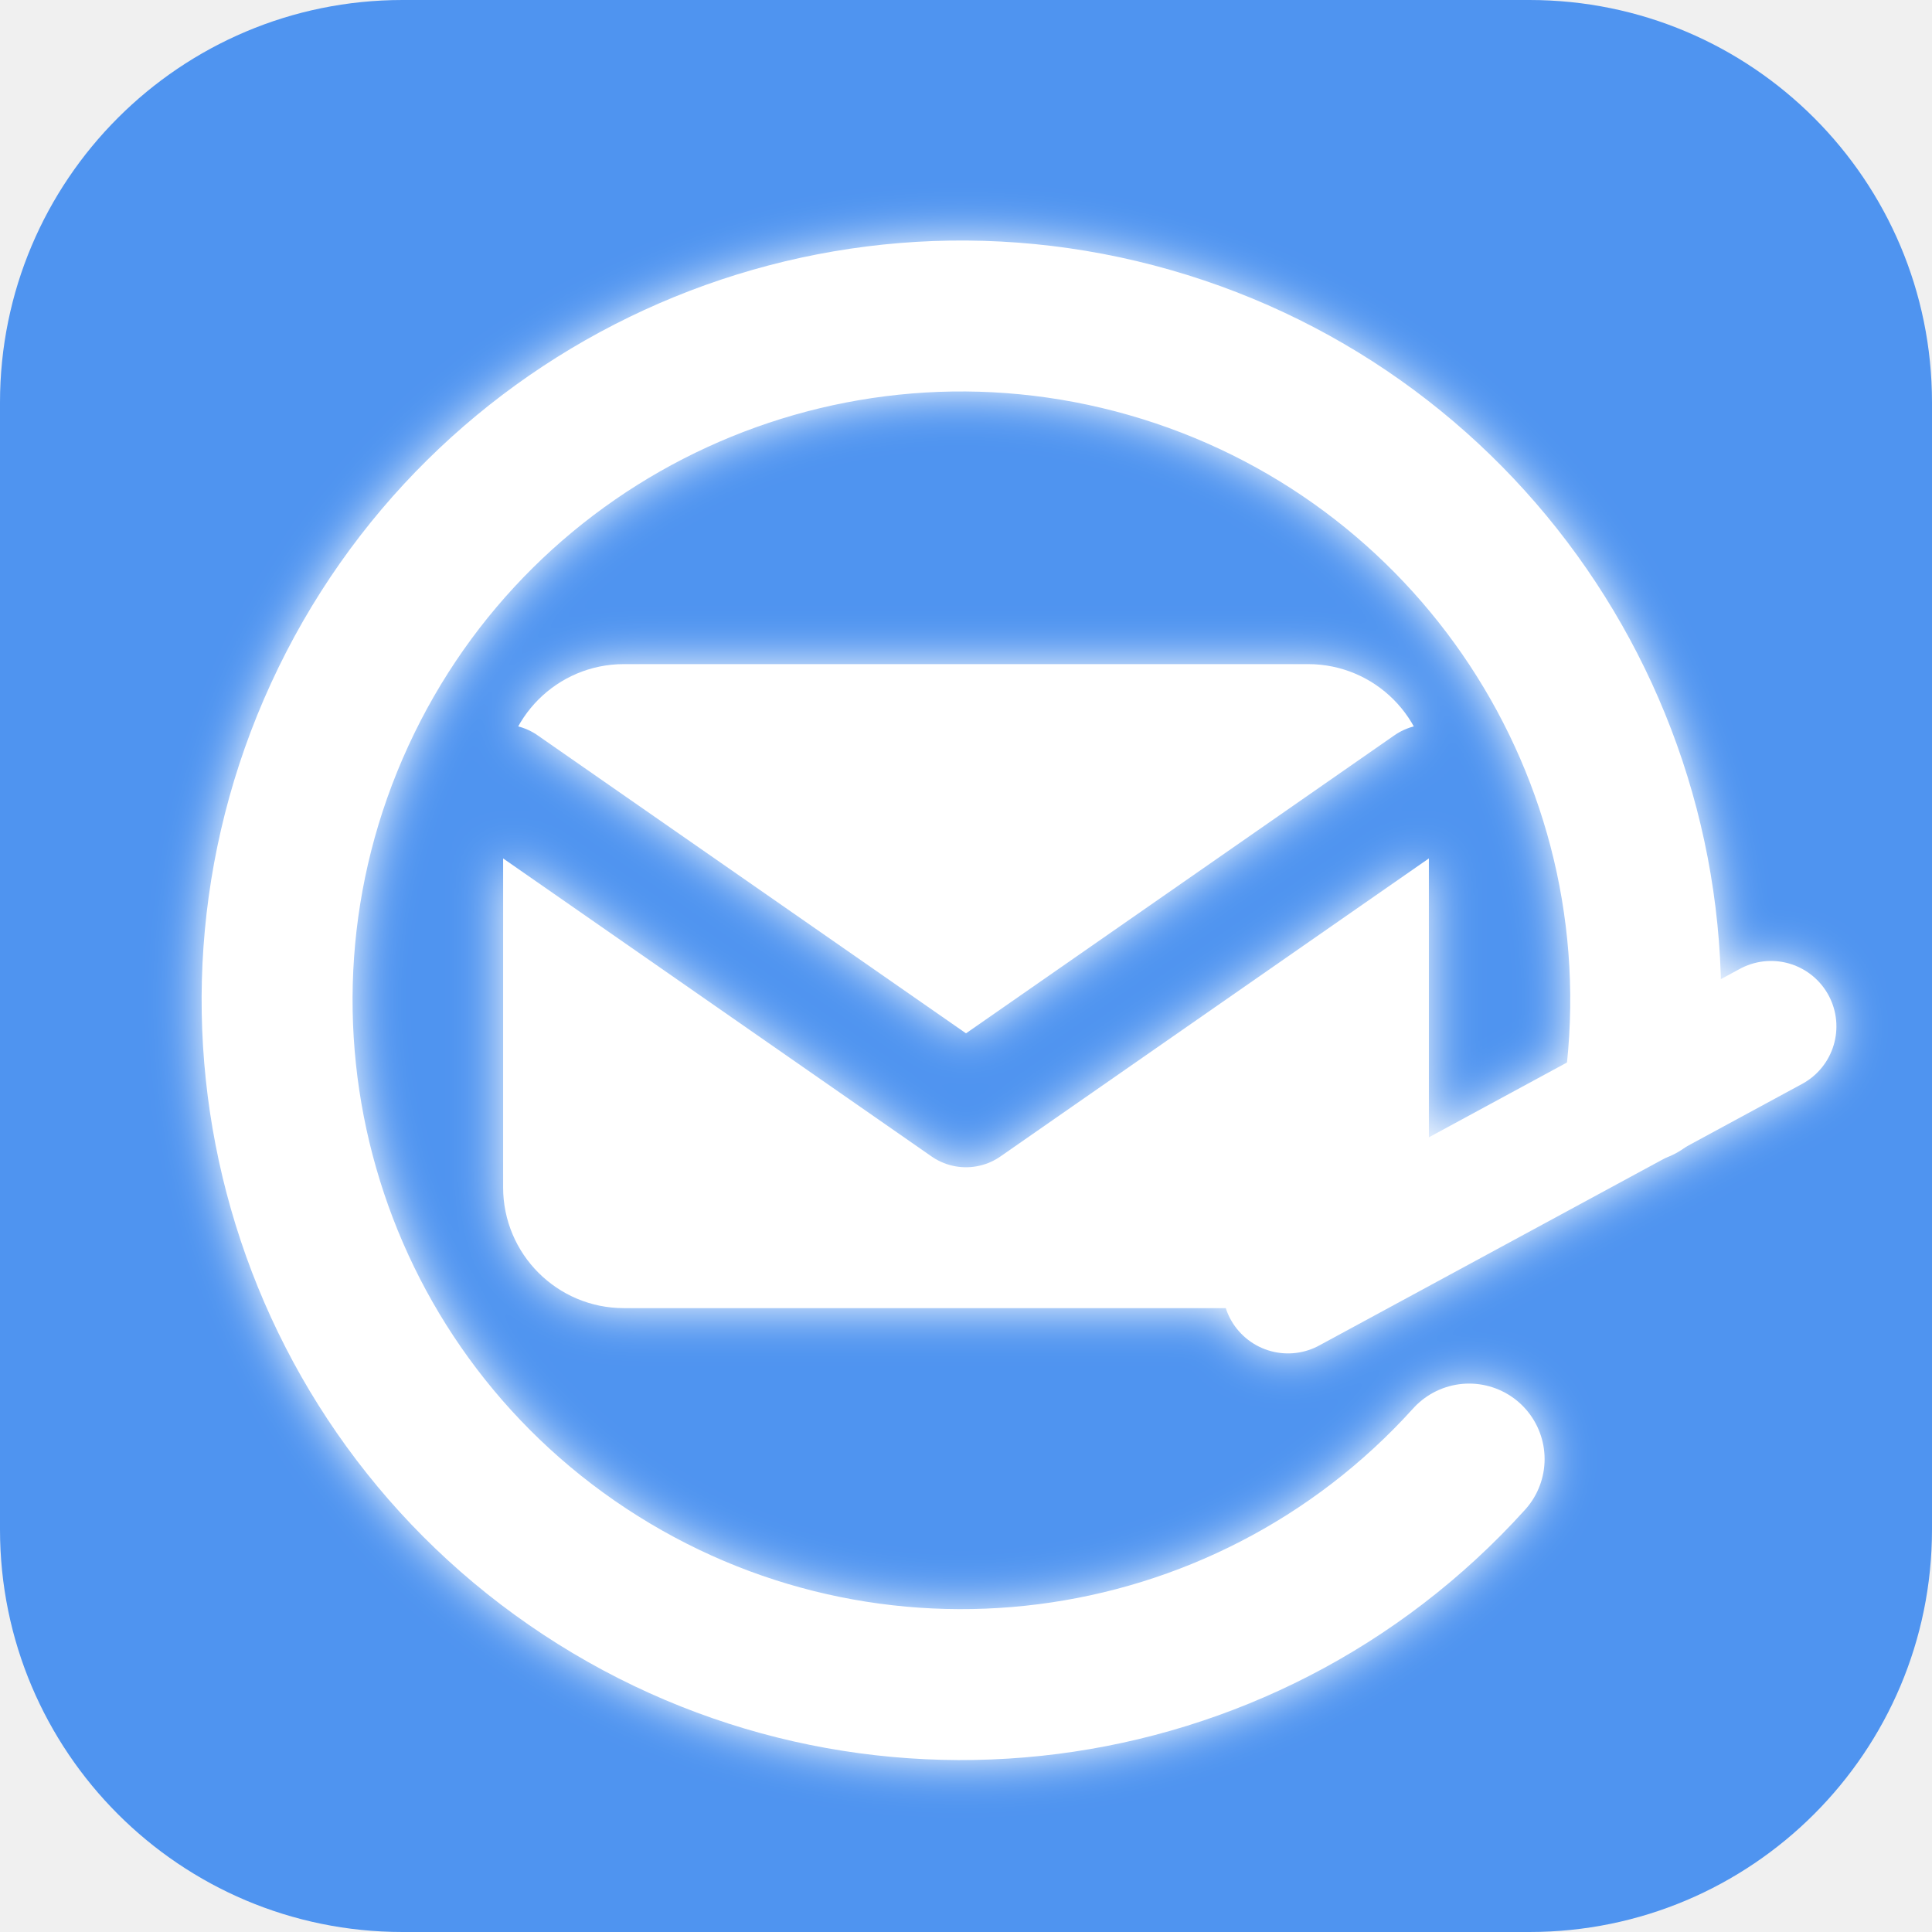
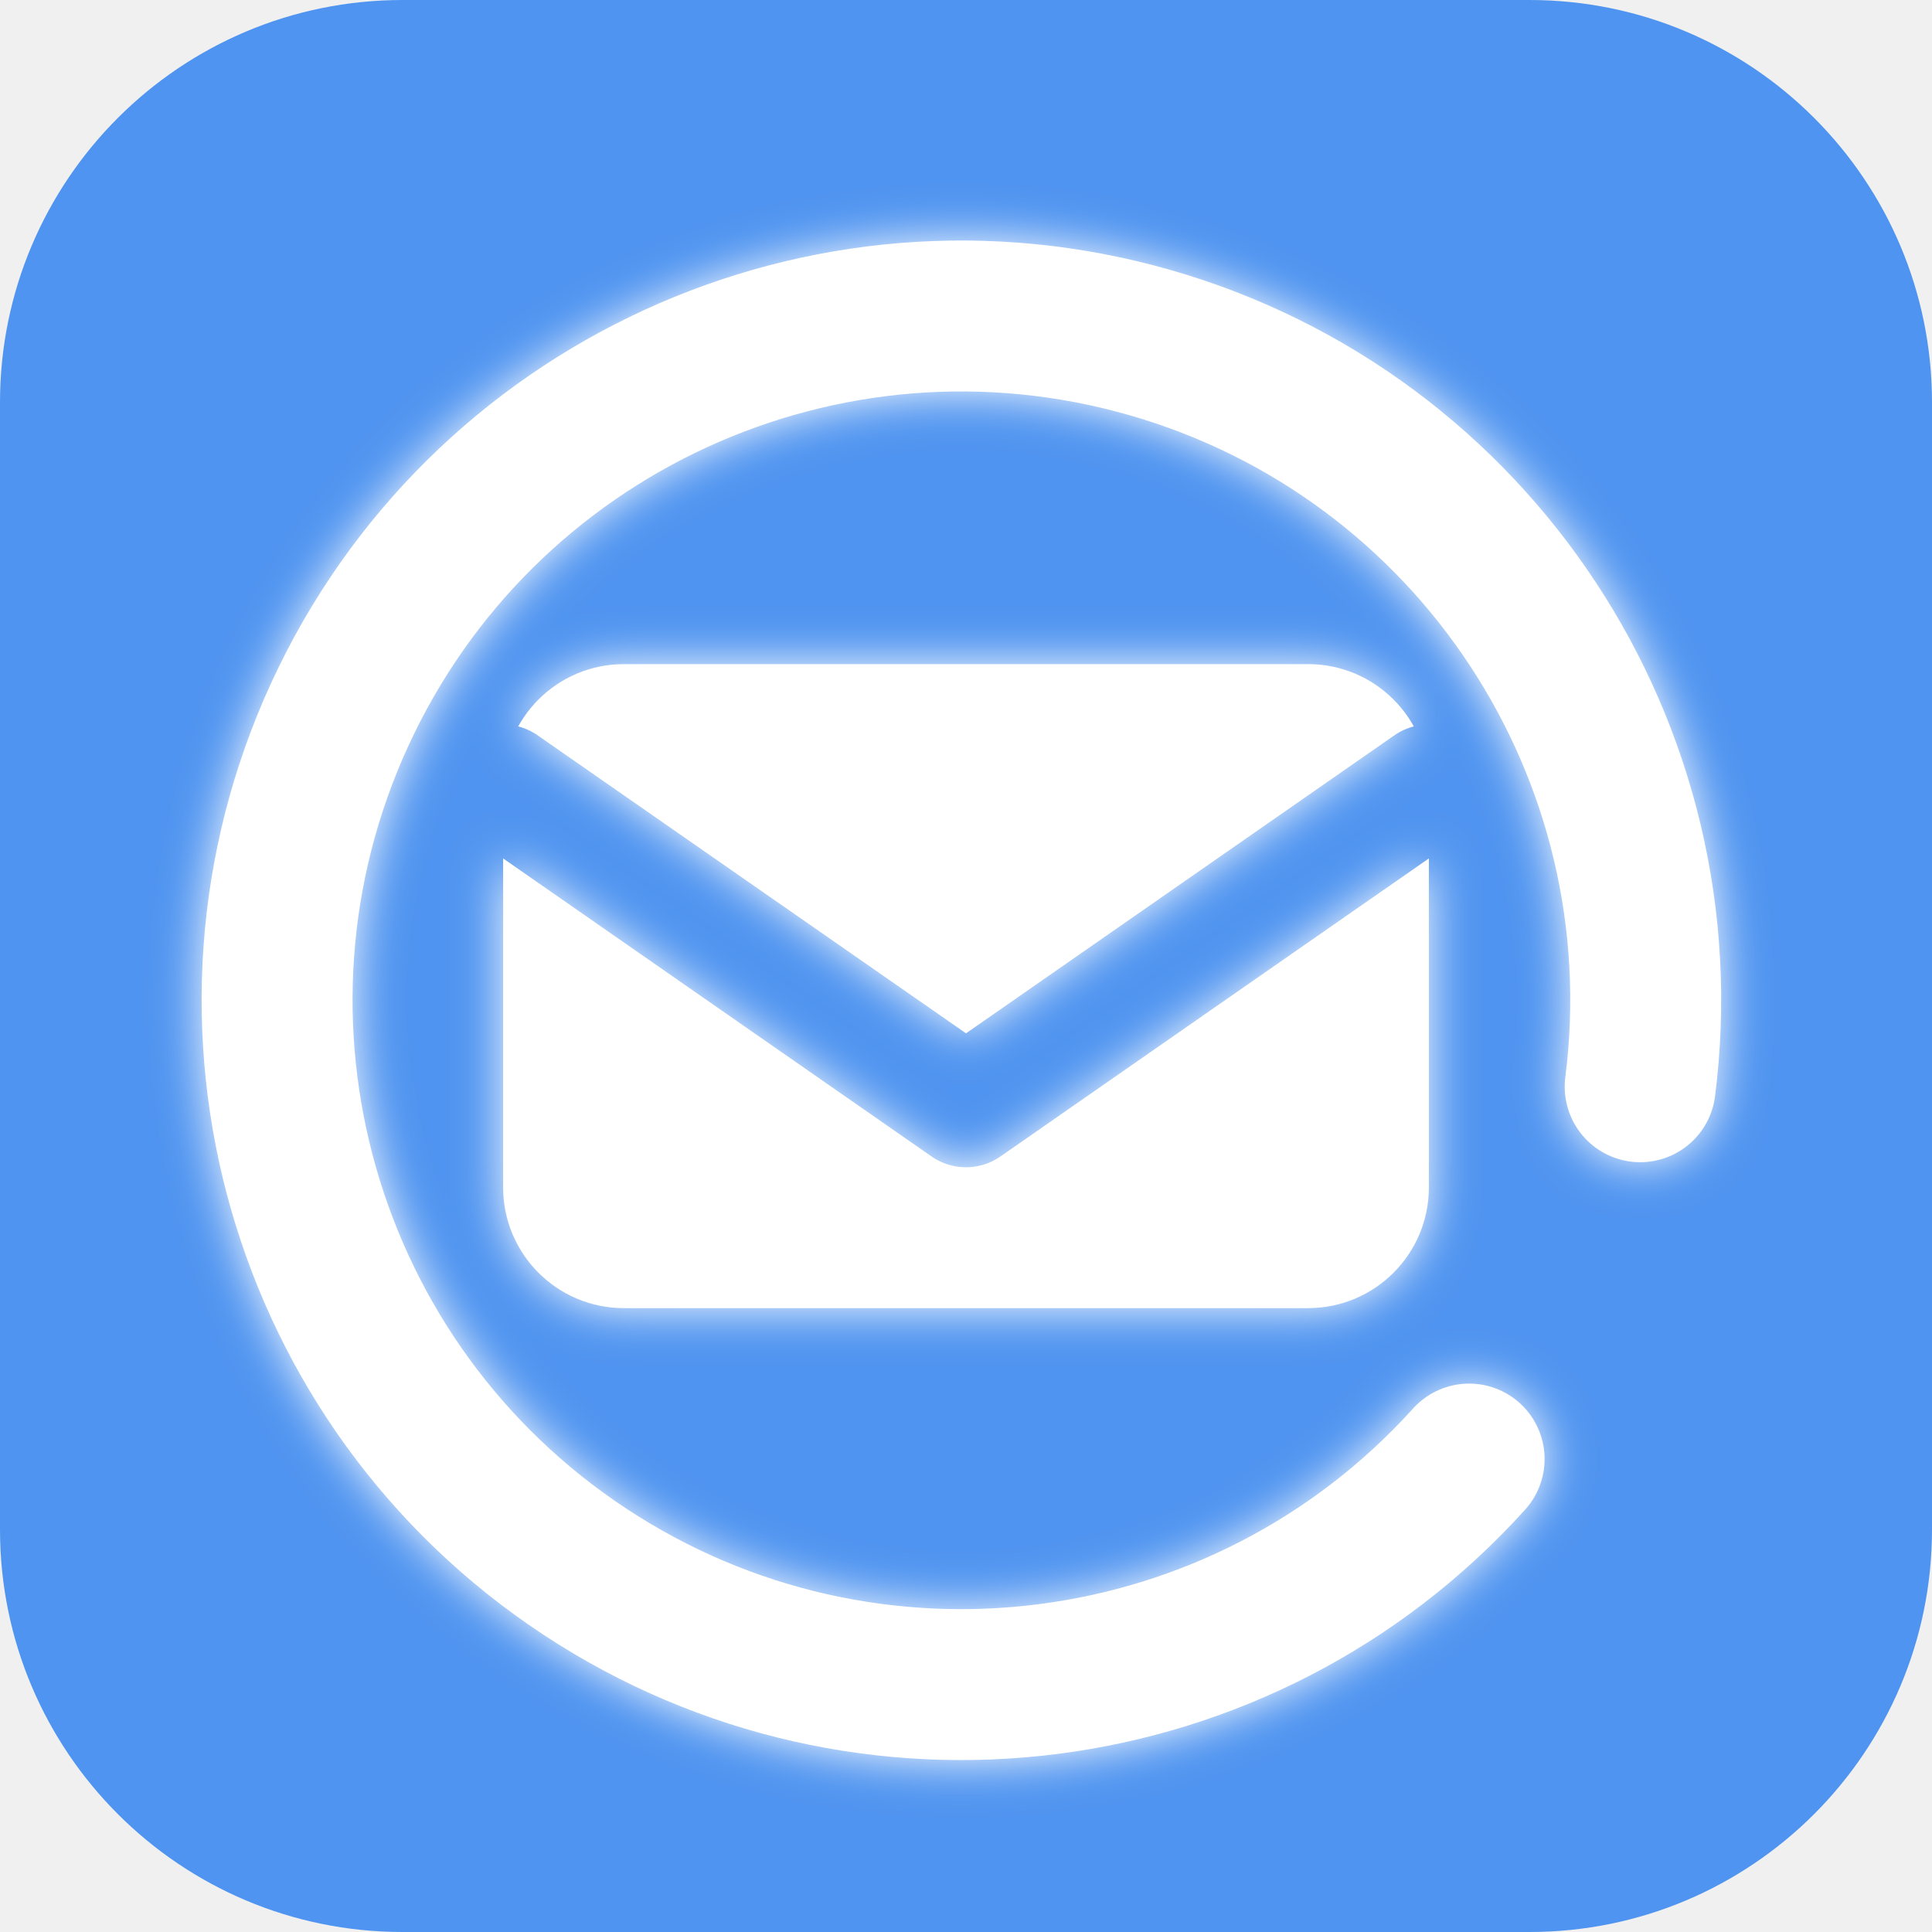
<svg xmlns="http://www.w3.org/2000/svg" viewBox="0 0 192 192">
  <defs>
    <filter id="glow" x="-20%" y="-20%" width="140%" height="140%">
      <feGaussianBlur in="SourceGraphic" stdDeviation="2.4" result="blur" />
      <feMerge>
        <feMergeNode in="blur" />
        <feMergeNode in="SourceGraphic" />
      </feMerge>
    </filter>
    <mask id="cut">
      <rect width="192" height="192" fill="#fff" />
      <path d="M50 78 L96 110 L142 78" fill="none" stroke="#000" stroke-width="12" stroke-linecap="round" stroke-linejoin="round" />
    </mask>
  </defs>
  <rect width="192" height="192" rx="40" fill="#4f94f0" />
  <g filter="url(#glow)">
    <path d="M146 145 A68 68 0 1 1 163 108" fill="none" stroke="#fff" stroke-width="15" stroke-linecap="round" />
    <rect x="50" y="66" width="92" height="64" rx="12" fill="#fff" mask="url(#cut)" />
-     <path d="M128 128 L176 102" fill="none" stroke="#fff" stroke-width="13" stroke-linecap="round" />
  </g>
</svg>
